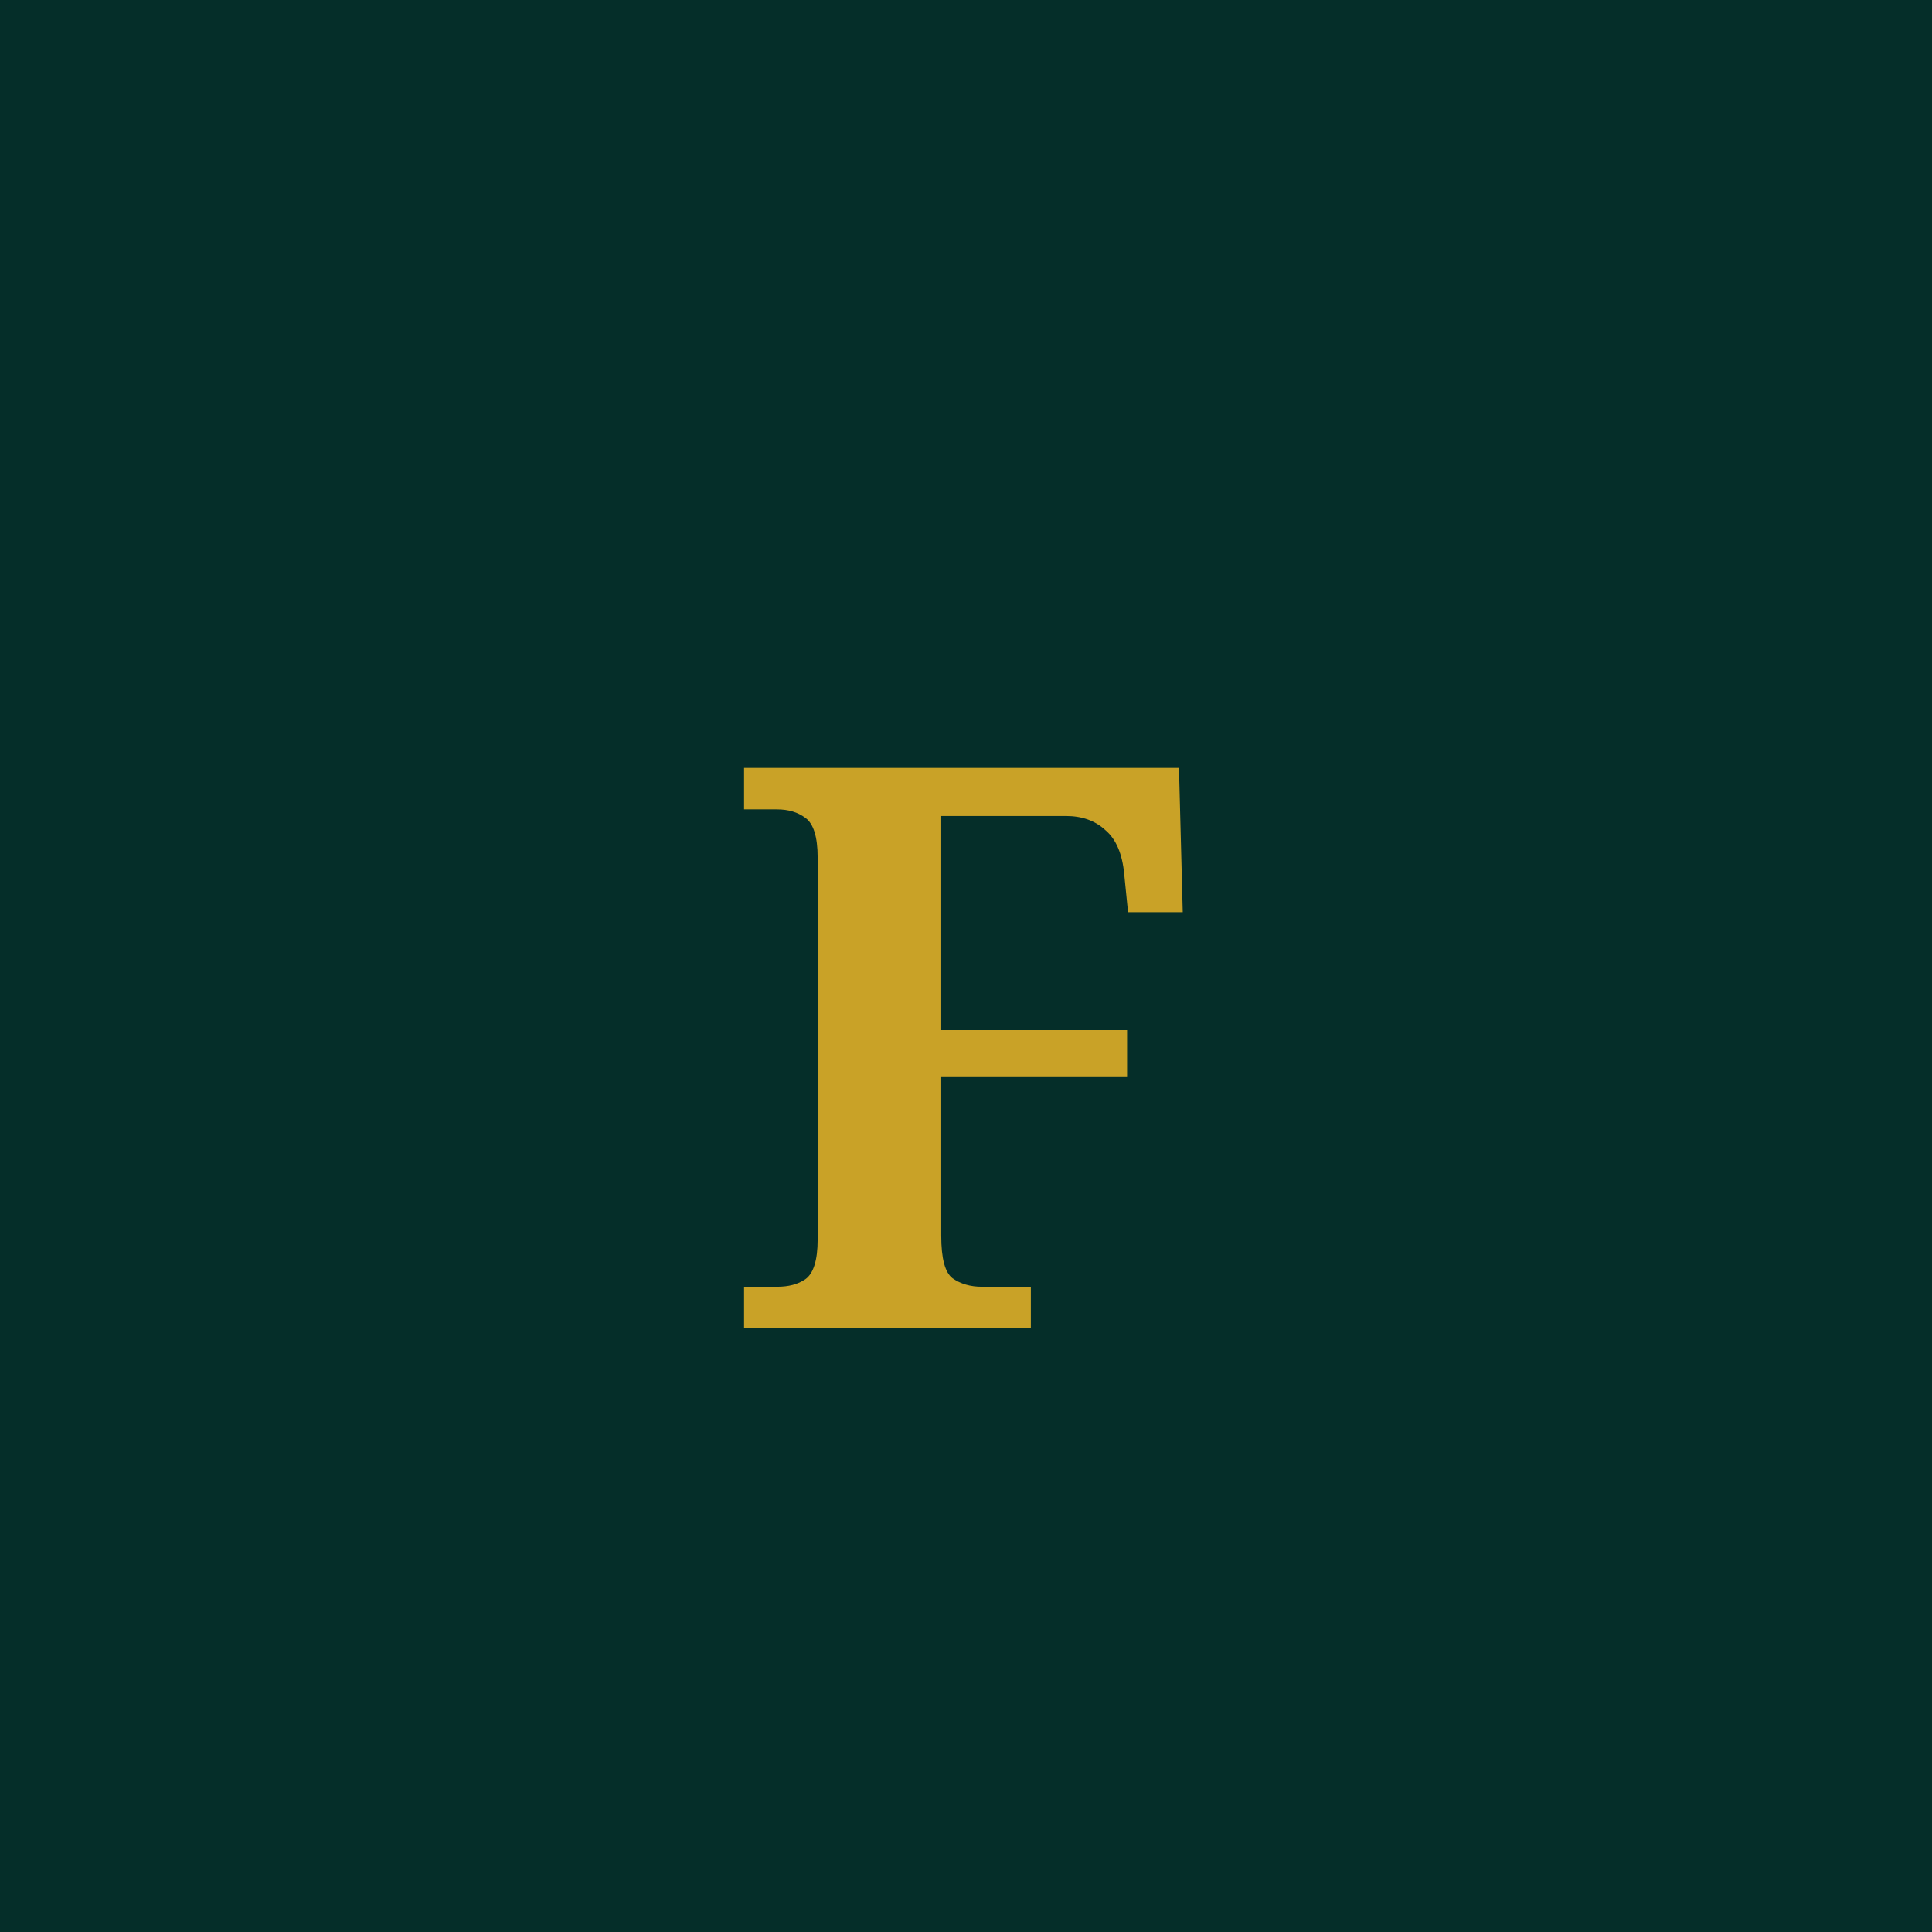
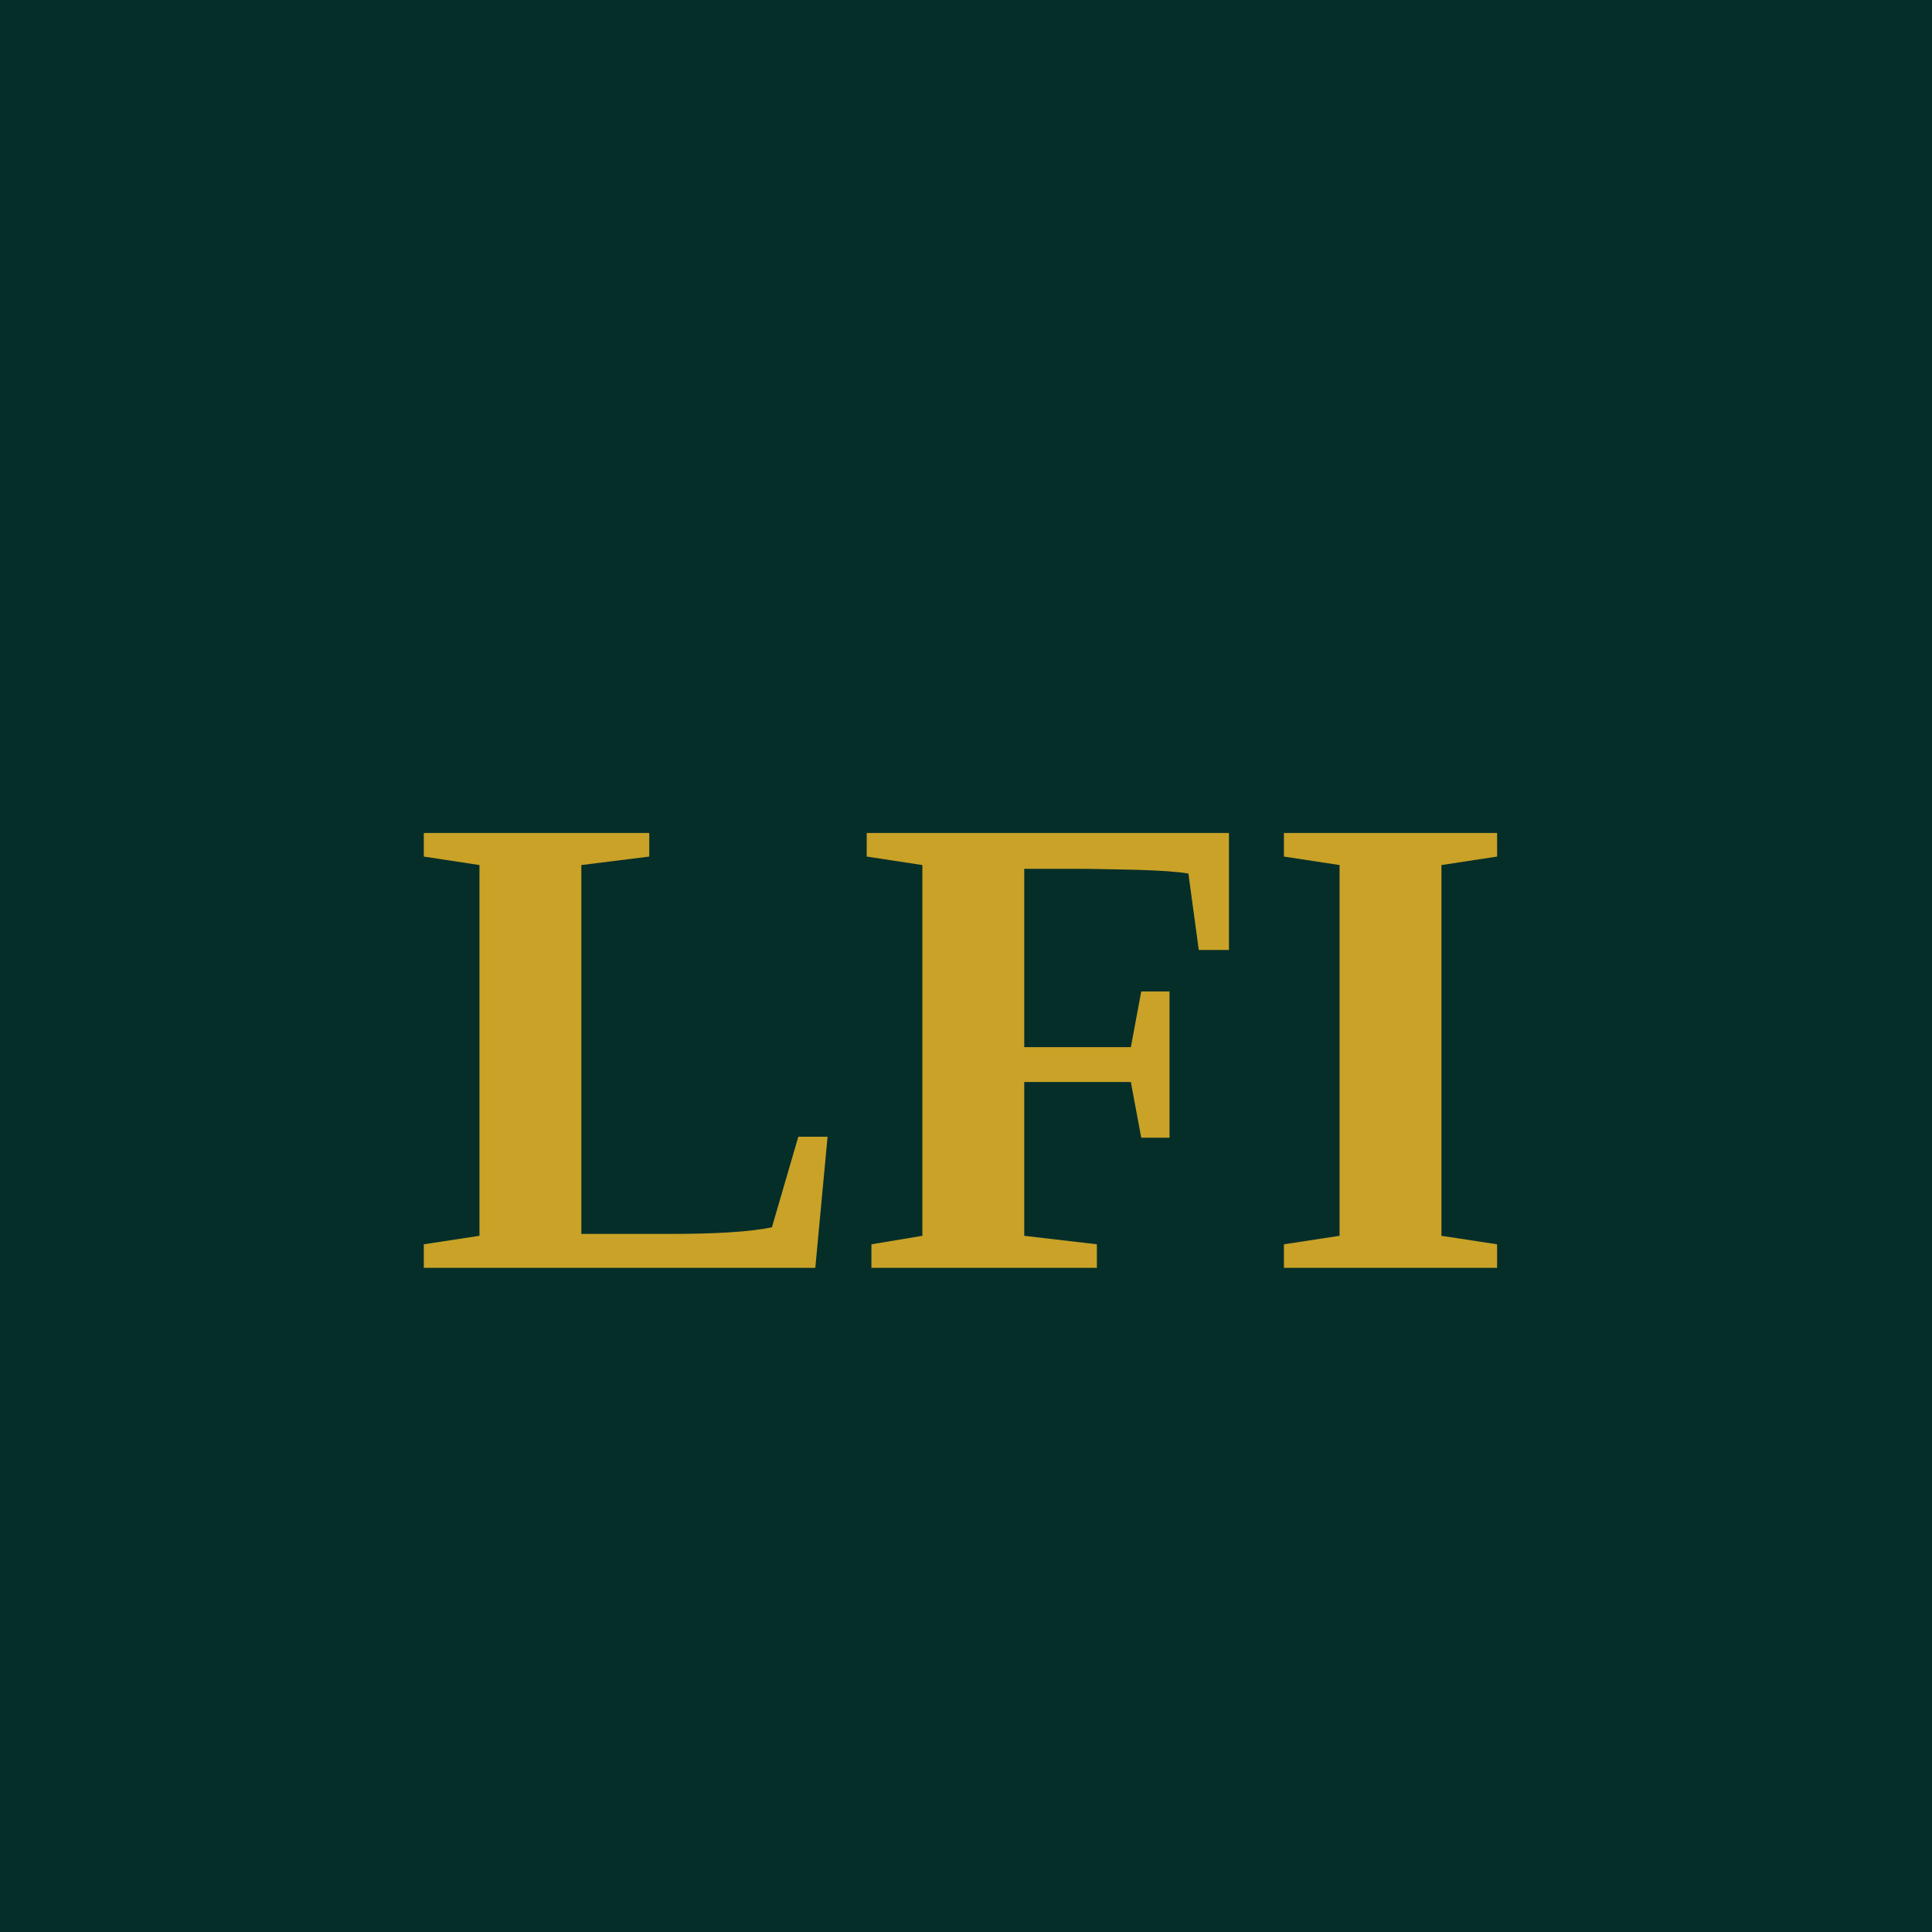
<svg xmlns="http://www.w3.org/2000/svg" viewBox="0 0 32 32">
  <rect width="32" height="32" fill="#052e29" />
-   <text x="16" y="22" text-anchor="middle" font-family="Georgia, serif" font-size="13" font-weight="700" fill="#c9a227">F</text>
+   <text x="16" y="21" text-anchor="middle" font-family="Georgia, 'Times New Roman', serif" font-size="11" font-weight="700" fill="#c9a227">LFI</text>
</svg>
